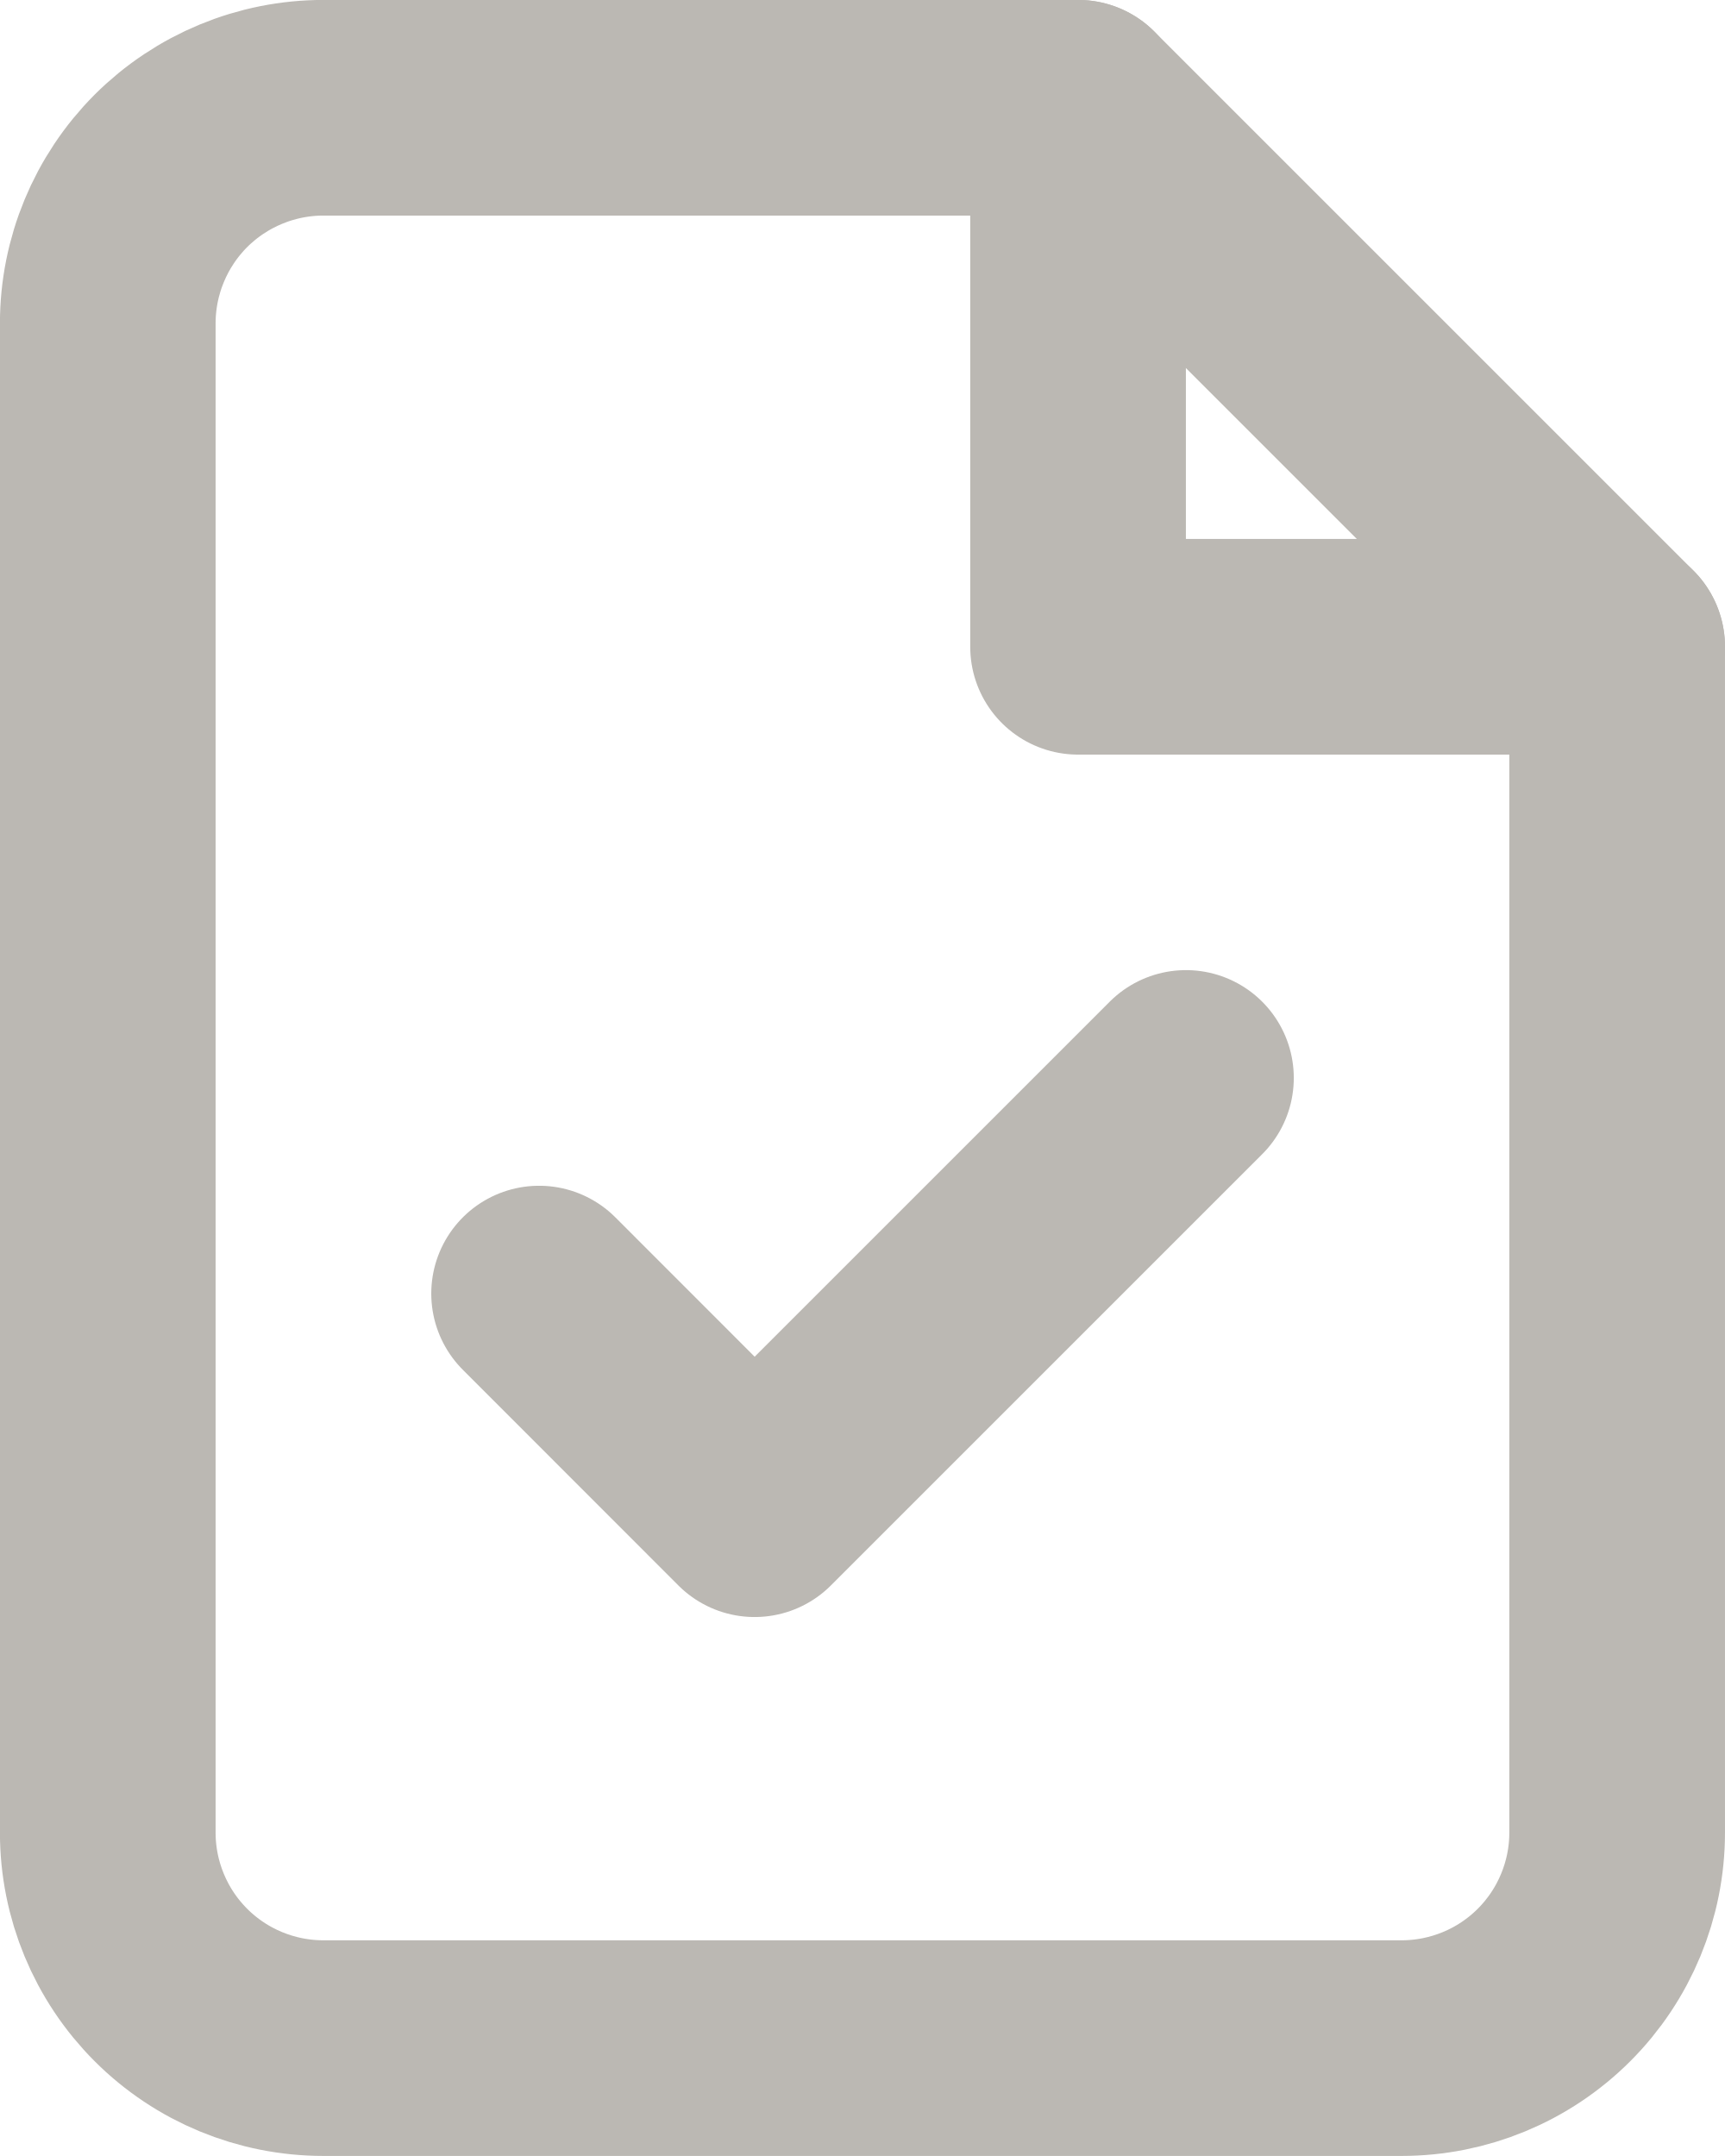
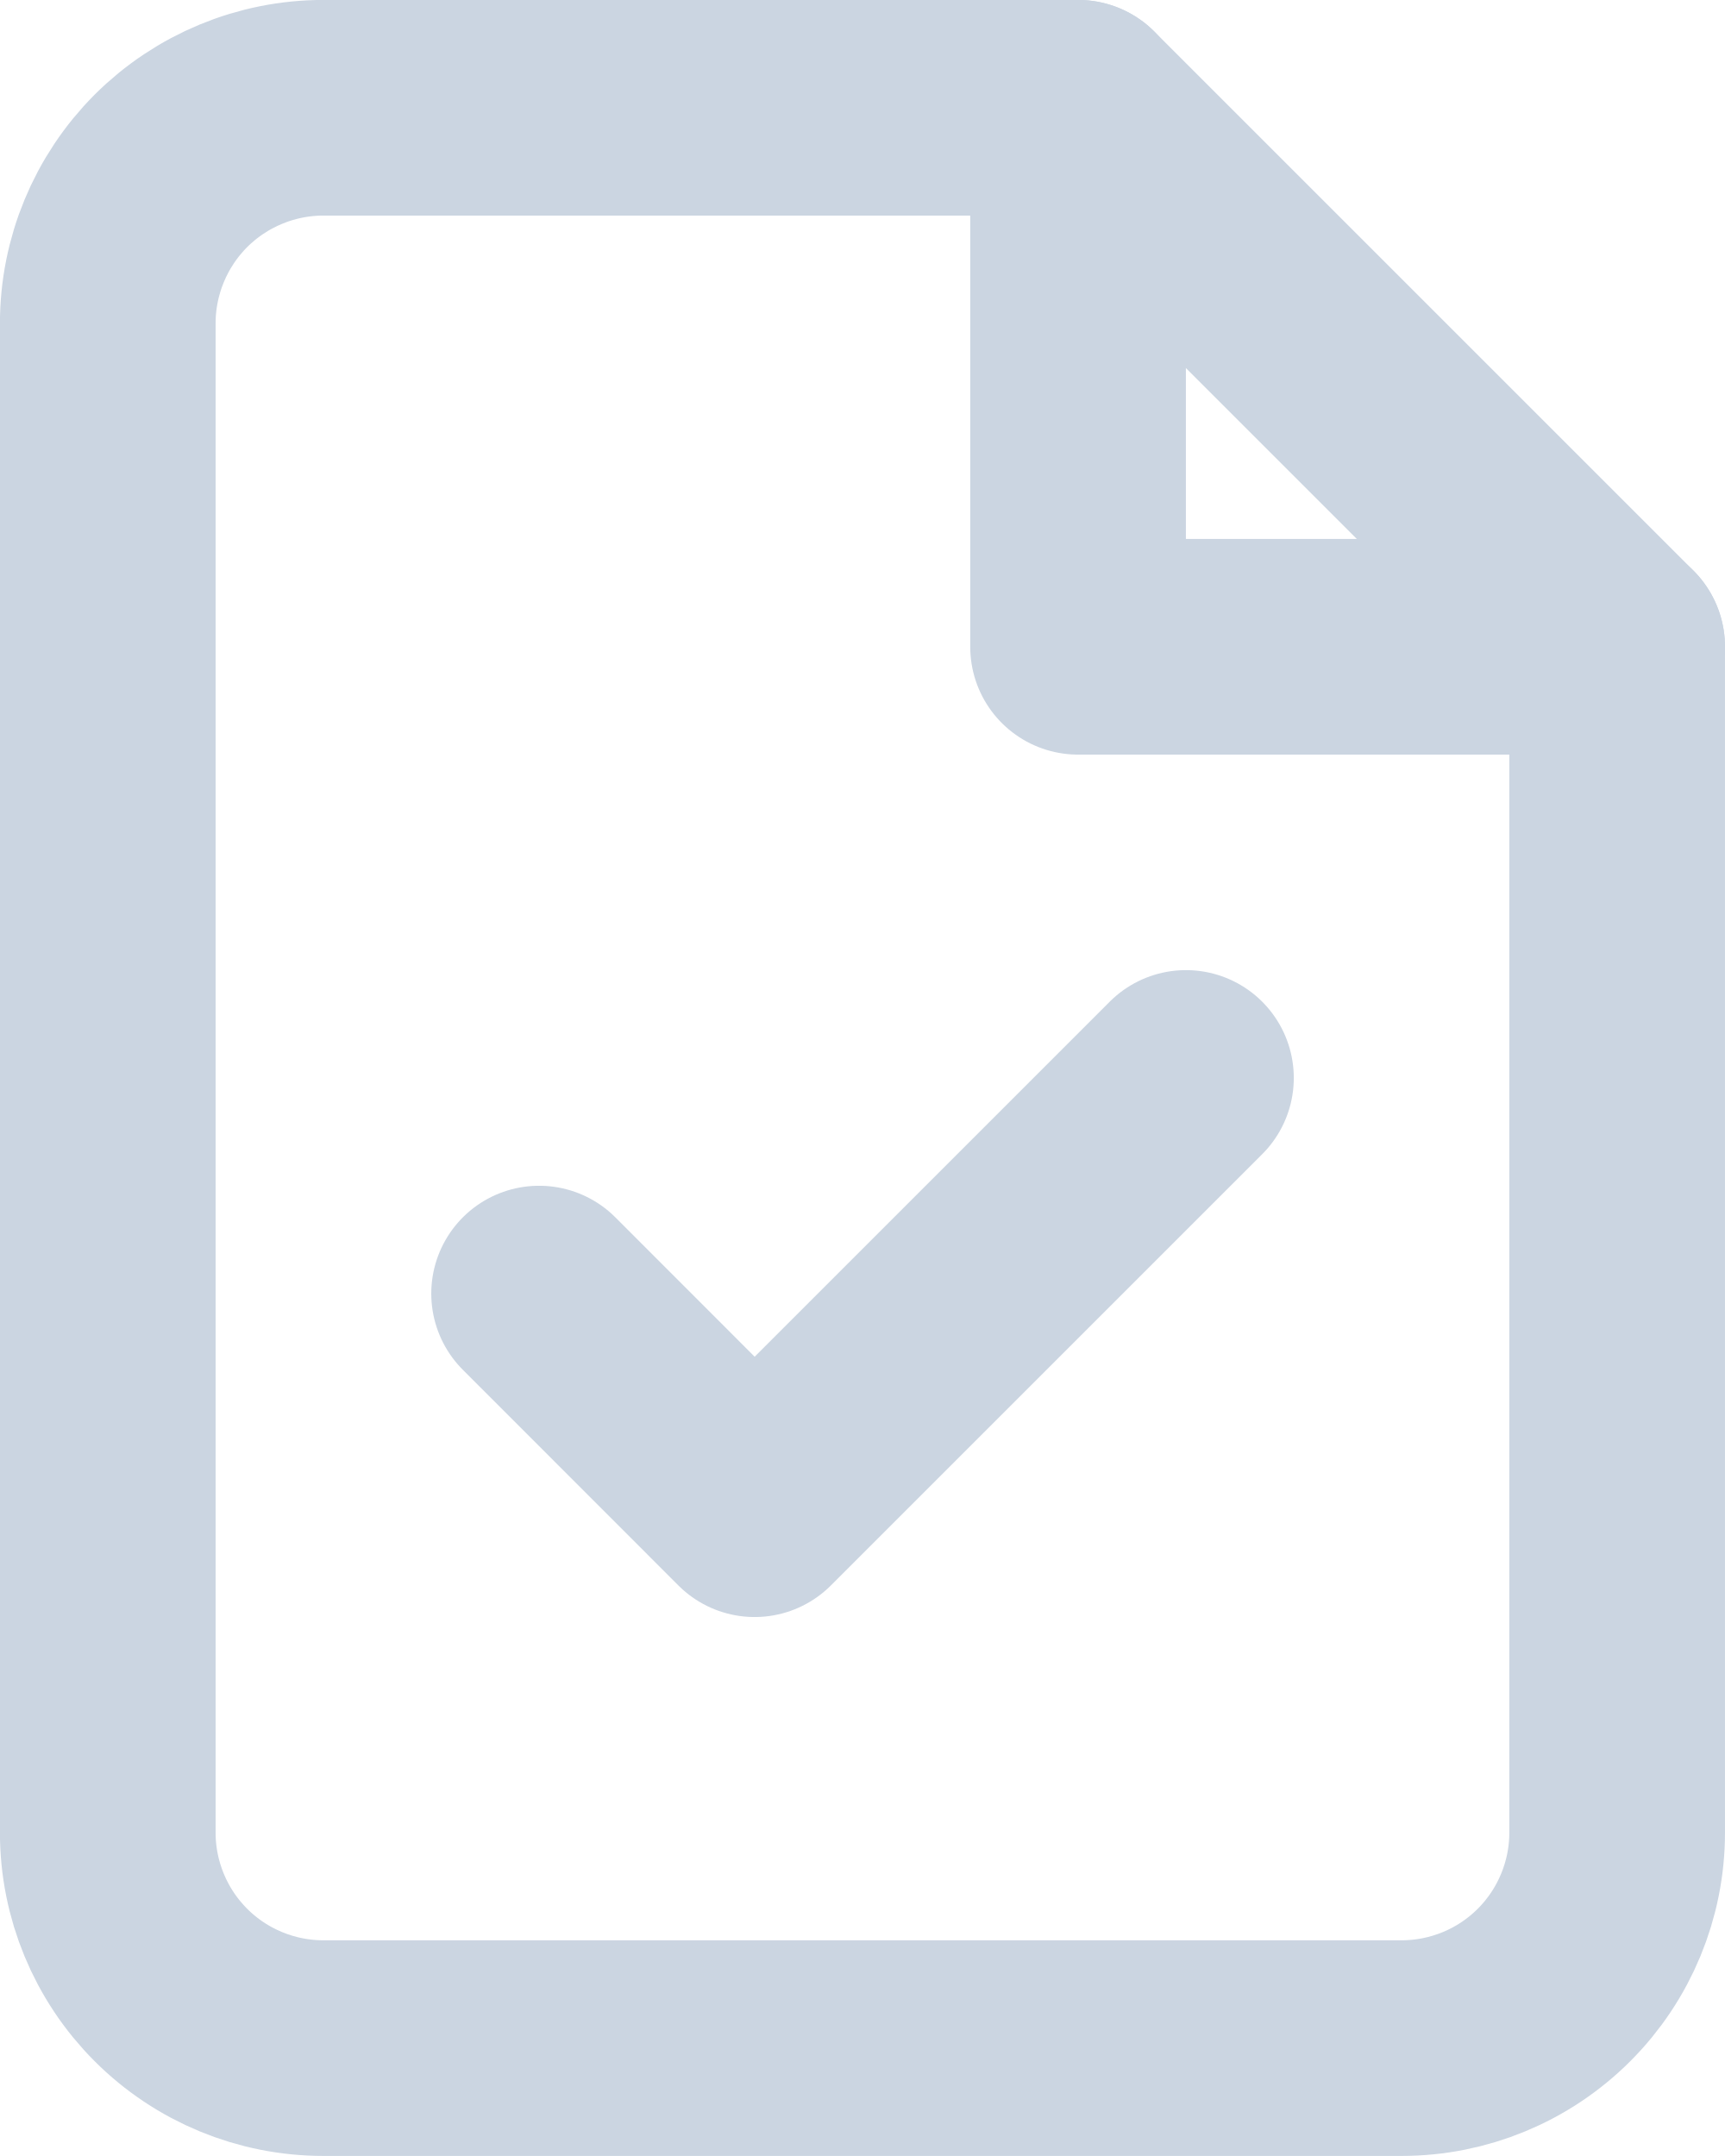
<svg xmlns="http://www.w3.org/2000/svg" preserveAspectRatio="none" overflow="visible" style="display: block;" width="13.333" height="16.667" viewBox="0 0 13.333 16.667" fill="none">
  <g id="Group">
-     <path id="Vector" d="M8.333 0.833H2.5C2.058 0.833 1.634 1.009 1.321 1.321C1.009 1.634 0.833 2.058 0.833 2.5V14.167C0.833 14.609 1.009 15.033 1.321 15.345C1.634 15.658 2.058 15.833 2.5 15.833H10.833C11.275 15.833 11.699 15.658 12.012 15.345C12.324 15.033 12.5 14.609 12.5 14.167V5L8.333 0.833Z" stroke-width="1.667" stroke-linecap="round" stroke-linejoin="round" stroke="#BBB8B3" />
-     <path id="Vector_2" d="M8.333 0.833V5H12.5M4.167 10L5.833 11.667L9.167 8.333" stroke-width="1.667" stroke-linecap="round" stroke-linejoin="round" stroke="#BBB8B3" />
+     <path id="Vector" d="M8.333 0.833H2.5C2.058 0.833 1.634 1.009 1.321 1.321C1.009 1.634 0.833 2.058 0.833 2.5V14.167C0.833 14.609 1.009 15.033 1.321 15.345C1.634 15.658 2.058 15.833 2.5 15.833H10.833C11.275 15.833 11.699 15.658 12.012 15.345C12.324 15.033 12.5 14.609 12.5 14.167V5L8.333 0.833Z" stroke-width="1.667" stroke-linecap="round" stroke-linejoin="round" stroke="#CBD5E1" />
+     <path id="Vector_2" d="M8.333 0.833V5H12.5M4.167 10L5.833 11.667L9.167 8.333" stroke-width="1.667" stroke-linecap="round" stroke-linejoin="round" stroke="#CBD5E1" />
  </g>
</svg>
